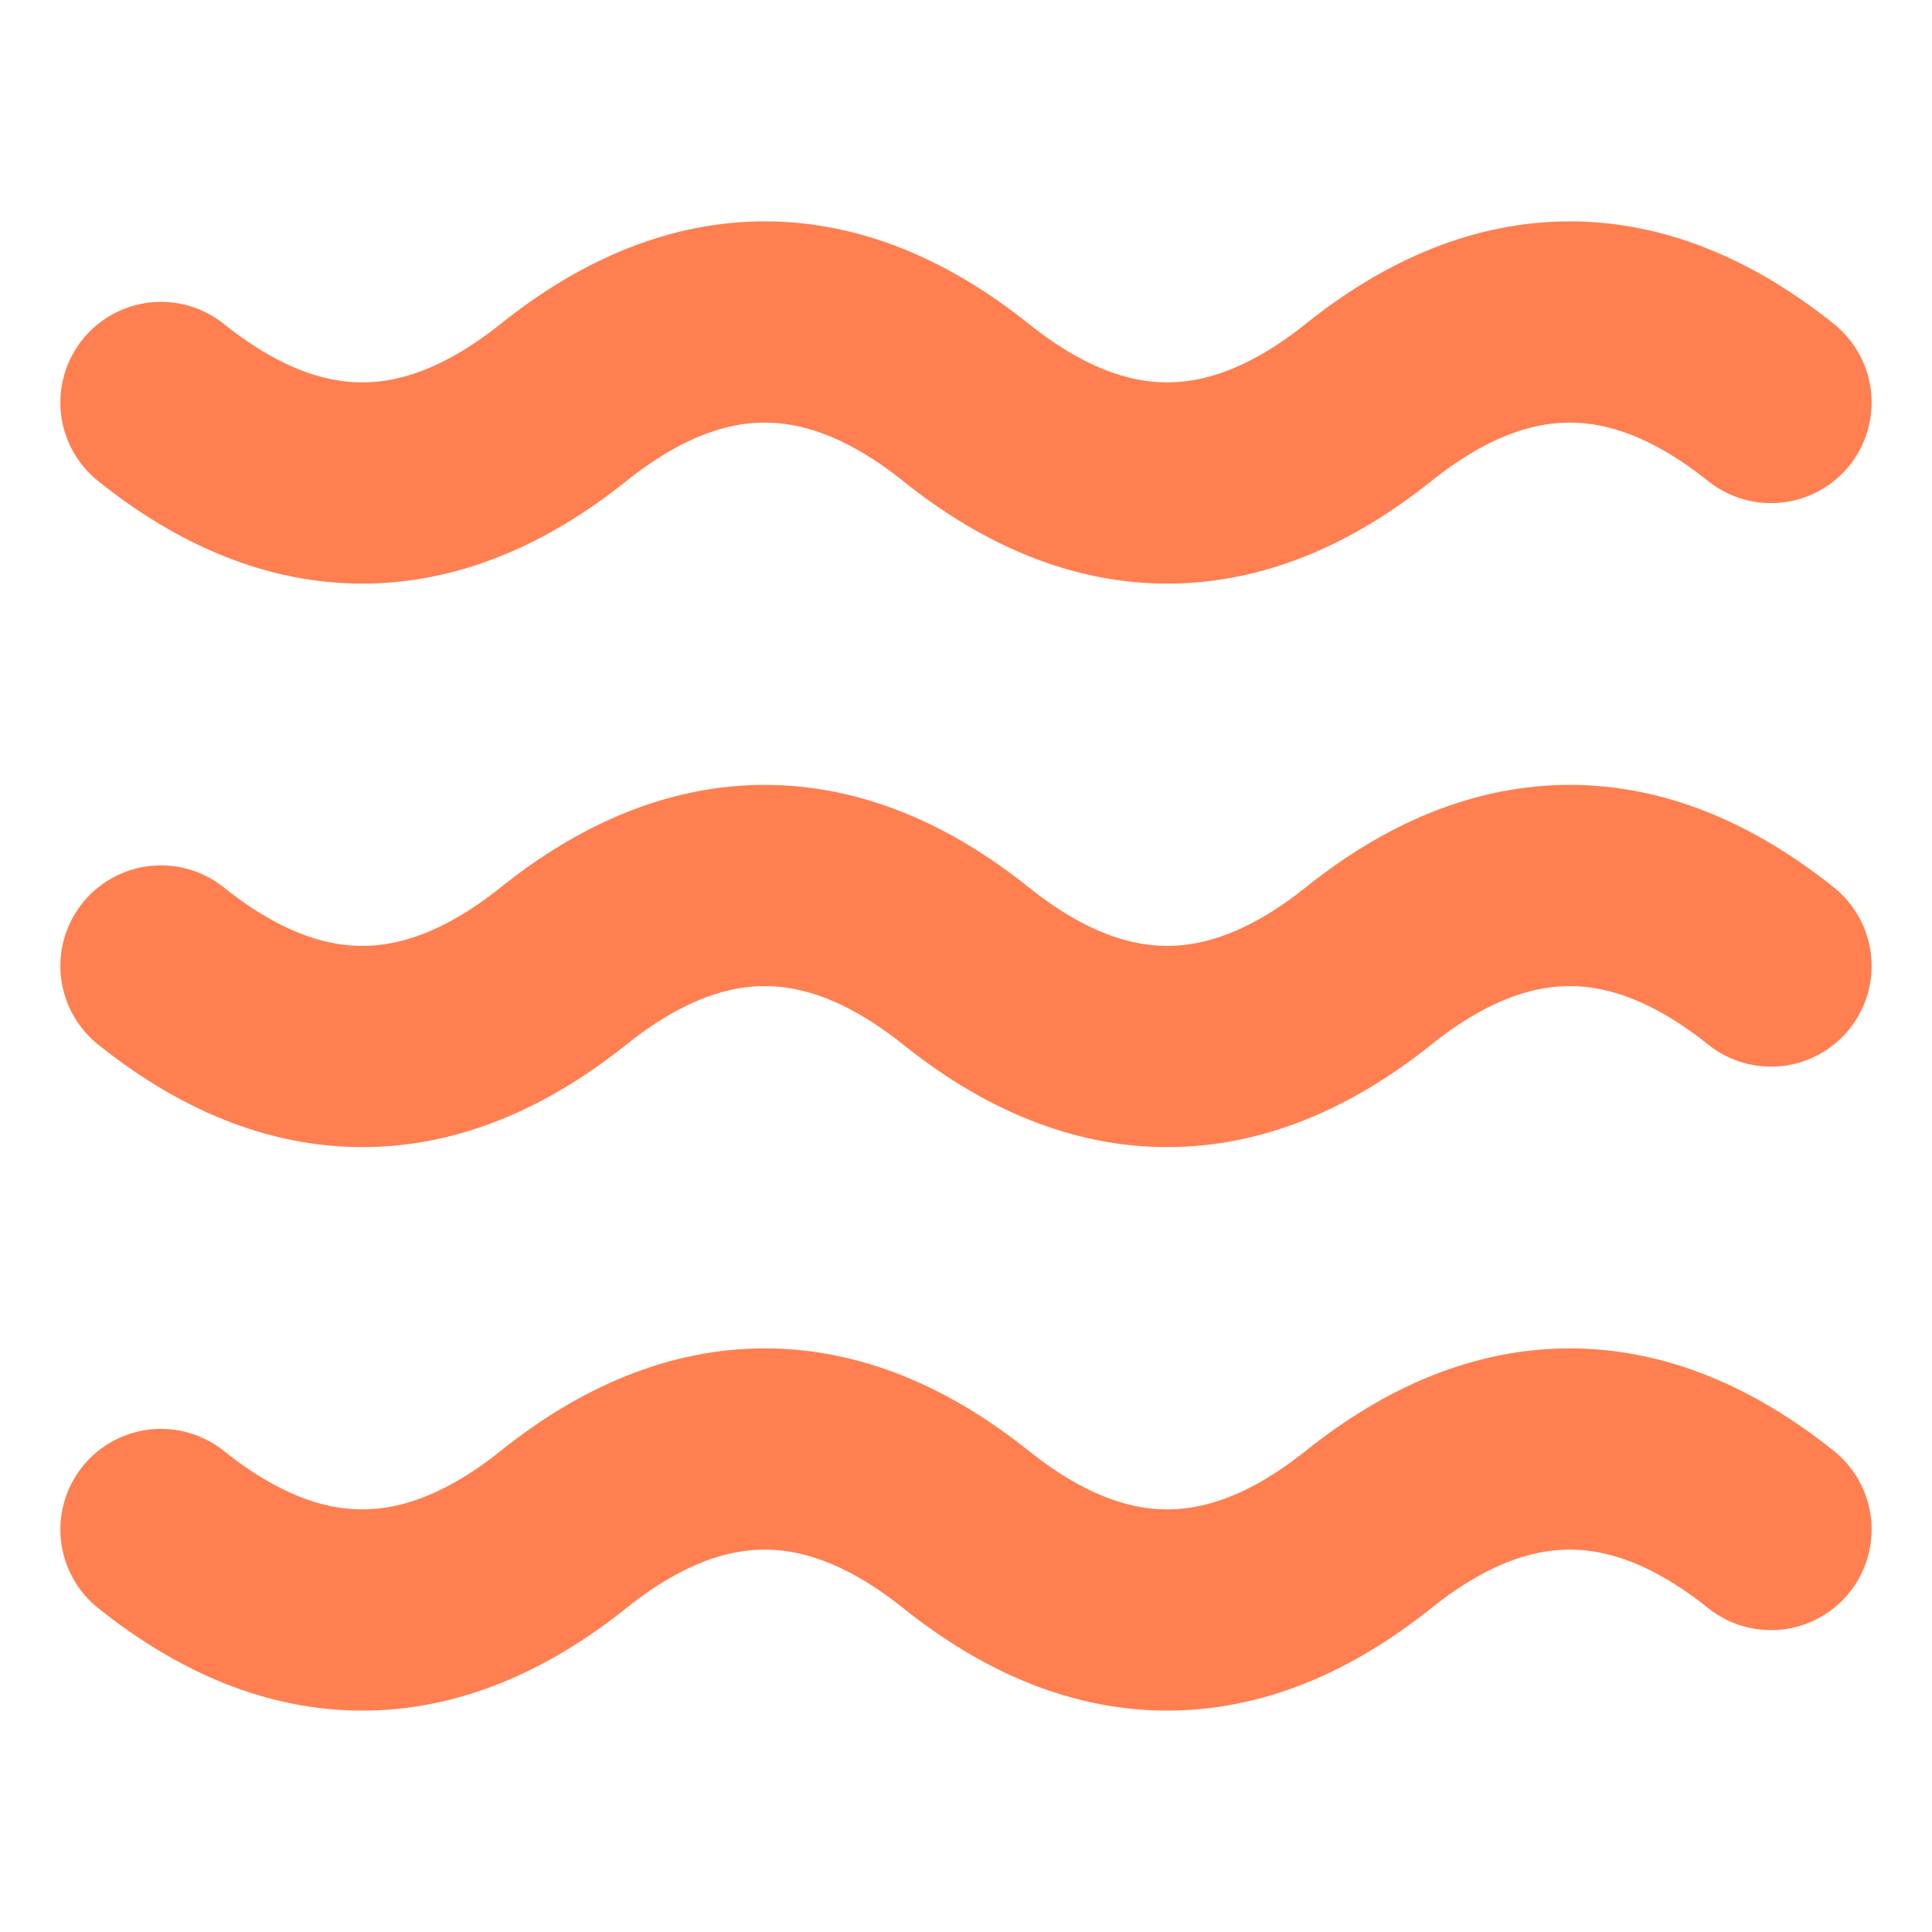
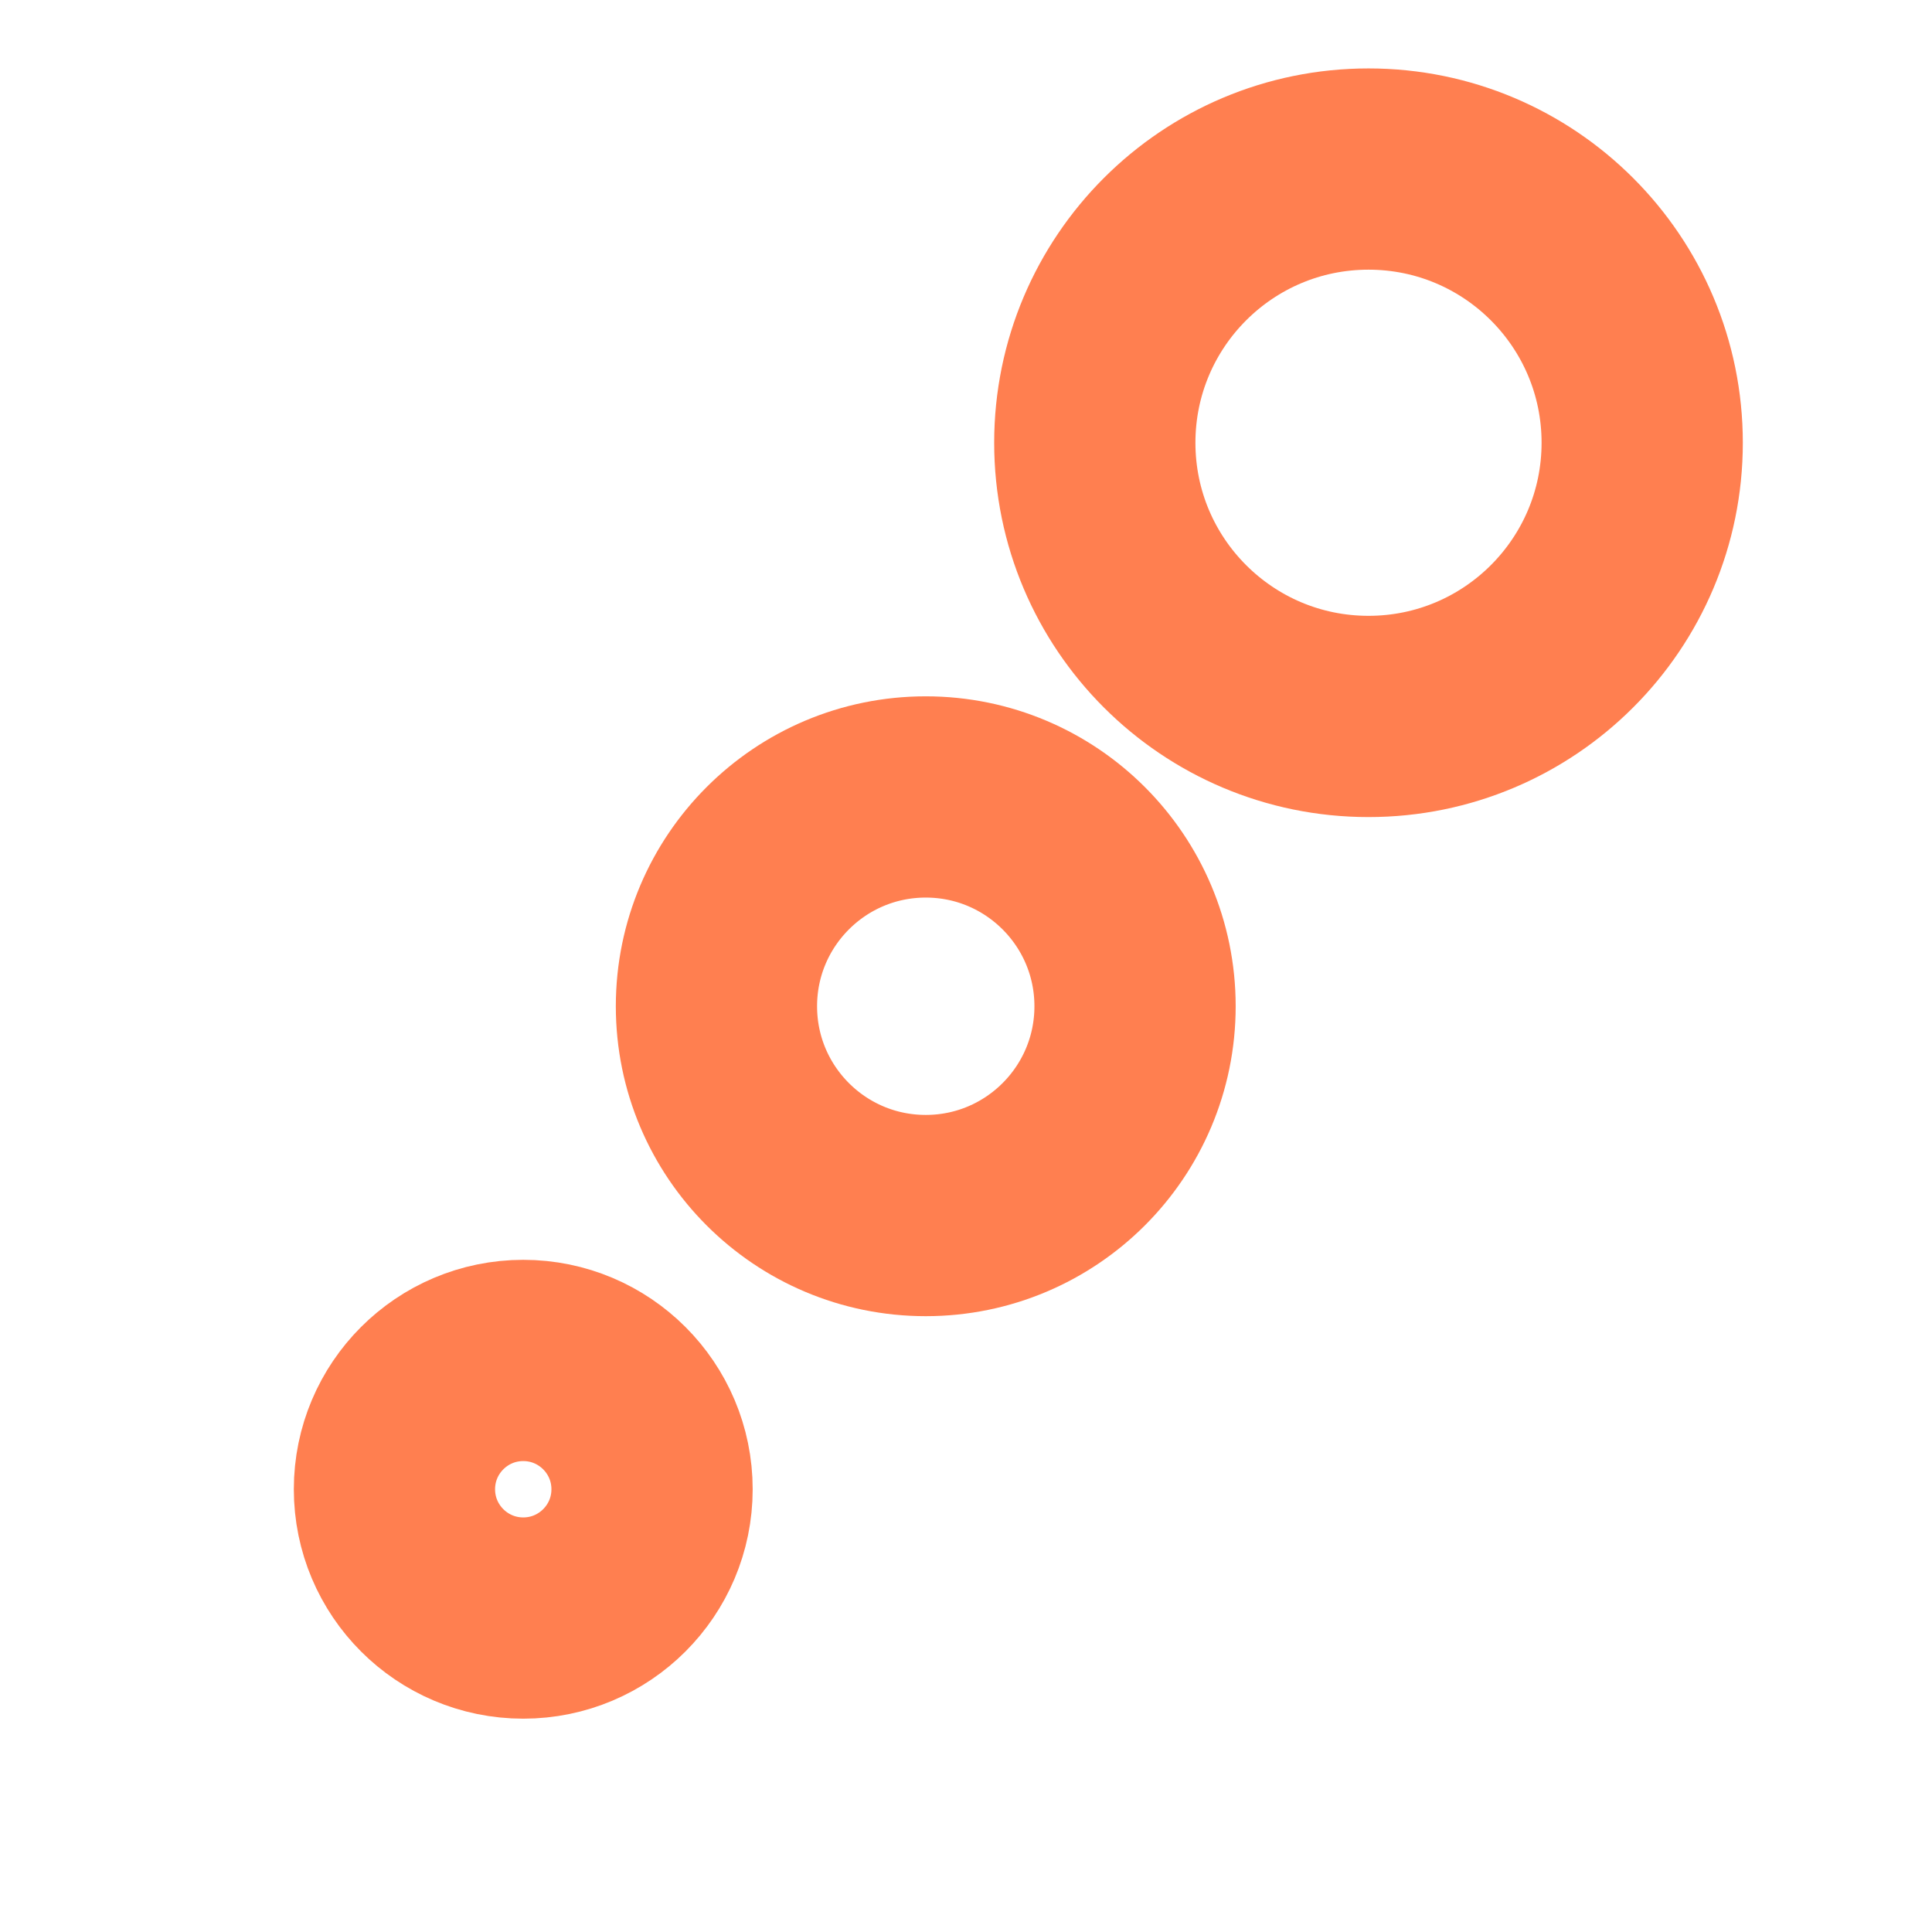
<svg xmlns="http://www.w3.org/2000/svg" viewBox="0 0 24 24" fill="none" stroke="#FF7F50" stroke-width="2.5" stroke-linecap="round" stroke-linejoin="round">
-   <path d="M2 12q2.5 2 5 0t5 0 5 0 5 0" />
-   <path d="M2 19q2.5 2 5 0t5 0 5 0 5 0" />
-   <path d="M2 5q2.5 2 5 0t5 0 5 0 5 0" />
+   <circle cx="6.5" cy="18.5" r="1.6" />
+   <circle cx="11.5" cy="12.5" r="2.6" />
+   <circle cx="17" cy="5.5" r="3.4" />
</svg>
